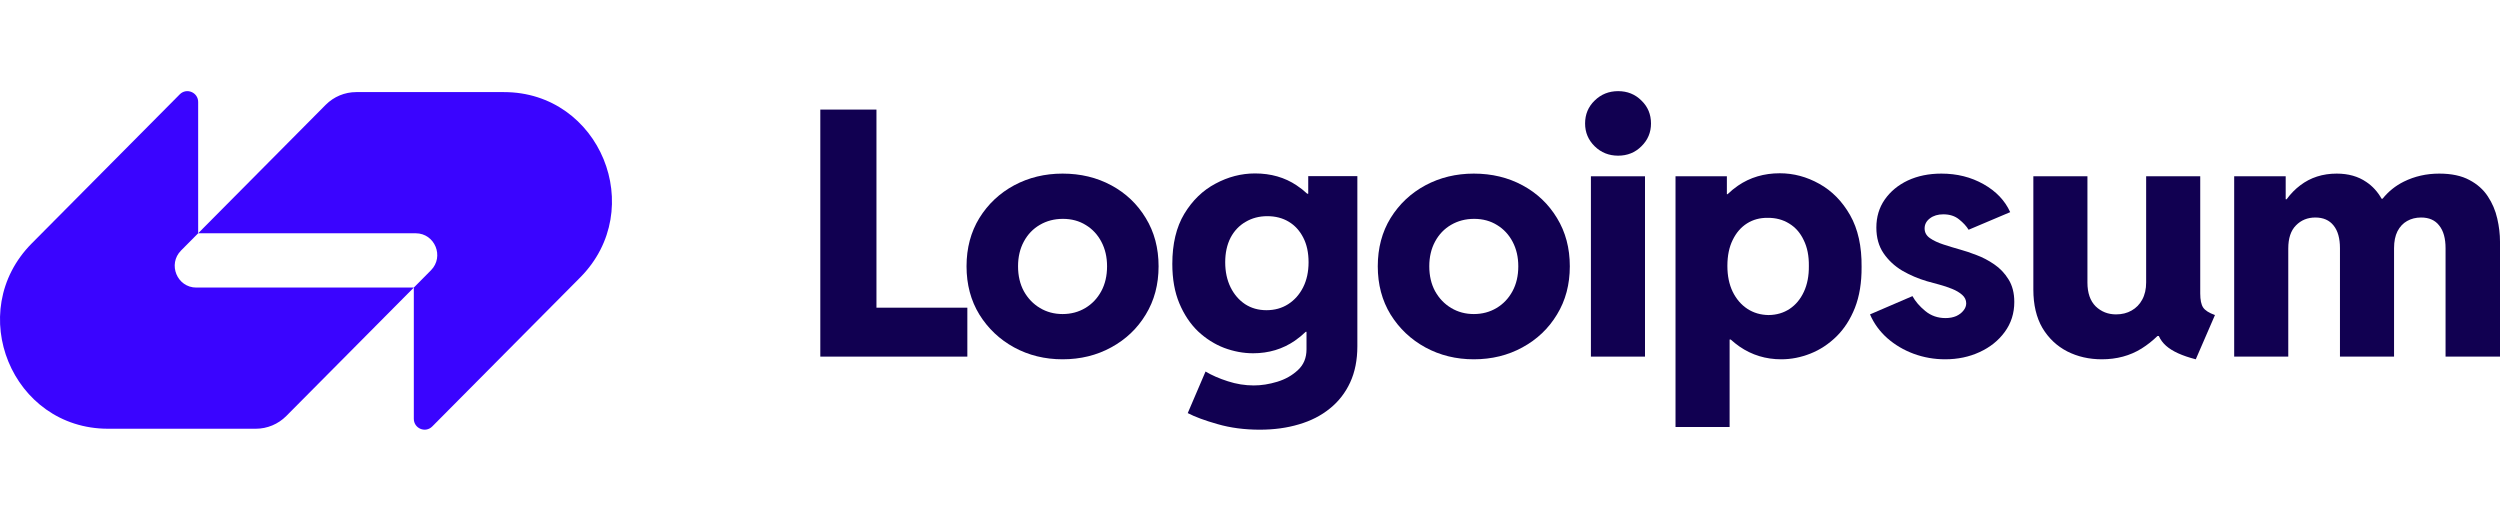
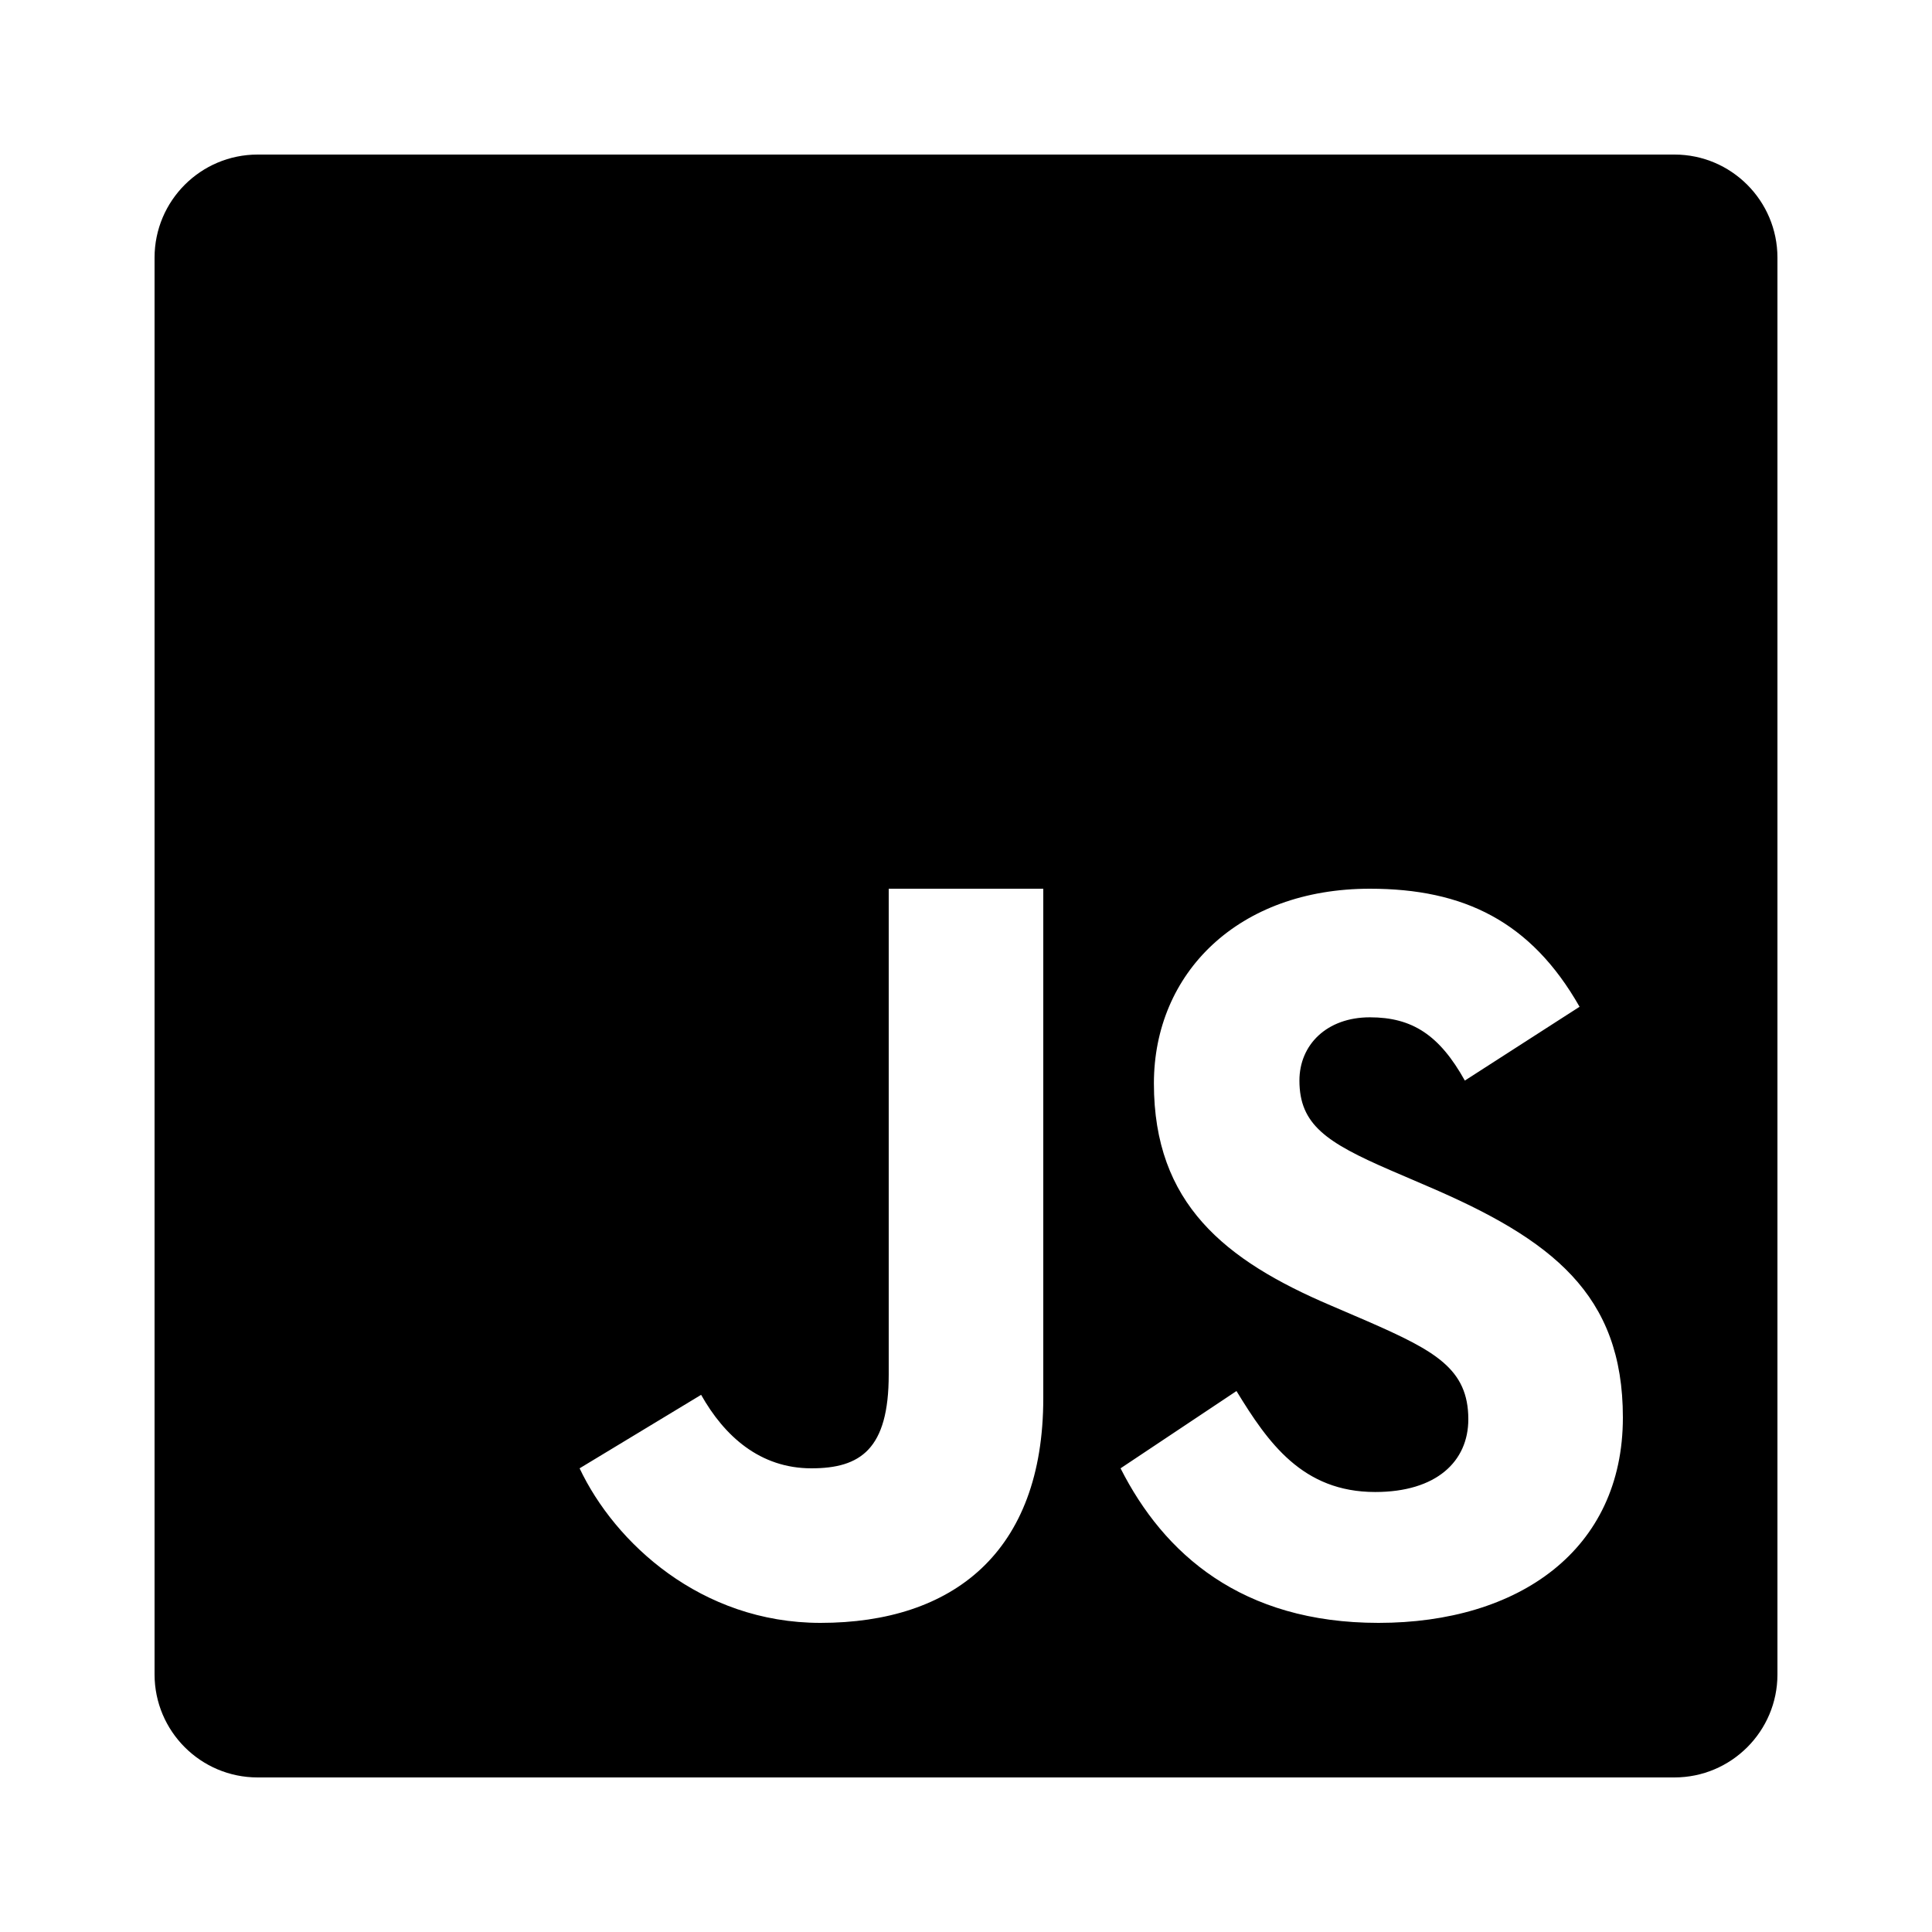
- <svg xmlns="http://www.w3.org/2000/svg" width="192" height="40" viewBox="0 0 192 40" fill="none">
-   <path d="M25.014 8.05C25.635 7.425 26.479 7.073 27.358 7.073C31.31 7.073 35.035 7.073 38.703 7.073C46.08 7.073 49.775 16.056 44.558 21.31L33.195 32.754C32.673 33.279 31.781 32.907 31.781 32.164V22.085L33.094 20.762C34.138 19.712 33.399 17.915 31.923 17.915H15.219L25.014 8.05Z" fill="#3A04FF" />
-   <path d="M21.986 31.95C21.365 32.575 20.521 32.927 19.643 32.927C15.69 32.927 11.965 32.927 8.297 32.927C0.92 32.927 -2.775 23.944 2.442 18.69L13.805 7.246C14.327 6.721 15.219 7.093 15.219 7.836L15.219 17.915L13.906 19.238C12.863 20.288 13.601 22.085 15.077 22.085L31.781 22.085L21.986 31.95Z" fill="#3A04FF" />
-   <path d="M122.182 13.539V27.388H126.336V13.539H122.182Z" fill="#110051" />
-   <path d="M122.472 11.235C122.963 11.715 123.563 11.956 124.273 11.956C124.982 11.956 125.579 11.715 126.06 11.235C126.551 10.754 126.797 10.171 126.797 9.484C126.797 8.781 126.551 8.193 126.06 7.721C125.579 7.24 124.982 7 124.273 7C123.563 7 122.963 7.24 122.472 7.721C121.981 8.193 121.735 8.781 121.735 9.484C121.735 10.171 121.981 10.754 122.472 11.235Z" fill="#110051" />
-   <path fill-rule="evenodd" clip-rule="evenodd" d="M128.68 32.794V13.539H132.624V14.916H132.675C132.924 14.676 133.191 14.457 133.478 14.259C134.407 13.624 135.476 13.307 136.686 13.307C137.746 13.307 138.758 13.577 139.723 14.118C140.695 14.658 141.484 15.461 142.089 16.525C142.693 17.589 142.987 18.915 142.97 20.502C142.978 21.703 142.807 22.75 142.457 23.643C142.106 24.526 141.633 25.26 141.037 25.844C140.441 26.427 139.775 26.865 139.039 27.157C138.303 27.448 137.558 27.594 136.804 27.594C135.612 27.594 134.543 27.268 133.596 26.616C133.358 26.45 133.132 26.269 132.919 26.075H132.834V32.794H128.68ZM135.831 24.196C136.444 24.188 136.983 24.029 137.448 23.72C137.912 23.411 138.277 22.973 138.539 22.407C138.802 21.841 138.93 21.18 138.92 20.425C138.93 19.652 138.798 18.992 138.526 18.443C138.263 17.885 137.891 17.46 137.409 17.168C136.927 16.868 136.374 16.722 135.753 16.731C135.165 16.722 134.639 16.864 134.175 17.155C133.71 17.447 133.342 17.872 133.071 18.43C132.799 18.979 132.663 19.644 132.663 20.425C132.663 21.18 132.799 21.841 133.071 22.407C133.351 22.973 133.728 23.411 134.201 23.72C134.675 24.029 135.218 24.188 135.831 24.196Z" fill="#110051" />
-   <path d="M146.969 27.169C147.74 27.453 148.547 27.594 149.388 27.594C150.352 27.594 151.233 27.41 152.03 27.041C152.837 26.672 153.48 26.157 153.963 25.496C154.454 24.827 154.698 24.059 154.698 23.192C154.698 22.506 154.55 21.926 154.252 21.454C153.963 20.983 153.594 20.596 153.148 20.296C152.709 19.996 152.258 19.76 151.794 19.588C151.329 19.408 150.922 19.271 150.571 19.176C150.115 19.047 149.677 18.915 149.256 18.777C148.836 18.64 148.489 18.477 148.218 18.288C147.946 18.099 147.81 17.851 147.81 17.542C147.81 17.233 147.946 16.975 148.218 16.769C148.489 16.563 148.831 16.46 149.244 16.46C149.734 16.46 150.137 16.589 150.453 16.846C150.777 17.104 151.022 17.37 151.189 17.645L154.383 16.293C153.98 15.401 153.296 14.684 152.333 14.143C151.377 13.603 150.299 13.333 149.099 13.333C148.135 13.333 147.276 13.509 146.522 13.86C145.777 14.212 145.186 14.701 144.747 15.328C144.318 15.945 144.104 16.662 144.104 17.477C144.104 18.25 144.287 18.906 144.655 19.447C145.024 19.987 145.501 20.433 146.089 20.785C146.684 21.128 147.315 21.399 147.982 21.596C148.271 21.673 148.586 21.759 148.928 21.854C149.278 21.948 149.611 22.059 149.927 22.188C150.242 22.317 150.501 22.471 150.702 22.651C150.904 22.832 151.005 23.046 151.005 23.295C151.005 23.492 150.935 23.677 150.794 23.849C150.663 24.02 150.479 24.162 150.242 24.273C150.005 24.376 149.73 24.428 149.414 24.428C148.818 24.428 148.301 24.248 147.863 23.887C147.425 23.527 147.097 23.145 146.877 22.742L143.617 24.145C143.915 24.84 144.358 25.449 144.945 25.972C145.532 26.487 146.207 26.886 146.969 27.169Z" fill="#110051" />
-   <path d="M171.585 27.388V13.539H175.541V15.302H175.614C175.923 14.881 176.271 14.525 176.659 14.234C177.448 13.633 178.381 13.333 179.459 13.333C180.353 13.333 181.111 13.547 181.733 13.976C182.213 14.296 182.604 14.725 182.907 15.263H182.981C183.429 14.704 183.973 14.267 184.612 13.95C185.444 13.539 186.351 13.333 187.333 13.333C188.271 13.333 189.042 13.496 189.646 13.822C190.251 14.139 190.725 14.56 191.066 15.083C191.408 15.598 191.649 16.164 191.789 16.782C191.93 17.391 192 17.983 192 18.558V27.388H187.819V19.06C187.819 18.305 187.657 17.726 187.333 17.323C187.018 16.911 186.553 16.705 185.94 16.705C185.536 16.705 185.177 16.795 184.862 16.975C184.555 17.147 184.31 17.409 184.126 17.76C183.95 18.112 183.863 18.546 183.863 19.06V27.388H179.709V19.06C179.709 18.305 179.547 17.726 179.222 17.323C178.898 16.911 178.429 16.705 177.816 16.705C177.22 16.705 176.725 16.907 176.33 17.31C175.936 17.705 175.739 18.297 175.739 19.086V27.388H171.585Z" fill="#110051" />
-   <path d="M161.419 27.594C160.447 27.594 159.562 27.392 158.765 26.989C157.967 26.577 157.331 25.977 156.858 25.187C156.394 24.389 156.161 23.407 156.161 22.24V13.539H160.315V21.699C160.315 22.497 160.526 23.106 160.946 23.527C161.376 23.939 161.898 24.145 162.511 24.145C162.967 24.145 163.366 24.046 163.707 23.849C164.057 23.651 164.329 23.372 164.522 23.012C164.724 22.643 164.824 22.205 164.824 21.699V13.539H168.978V22.536C168.978 23.033 169.053 23.394 169.202 23.617C169.351 23.84 169.653 24.033 170.109 24.196L168.636 27.594C167.594 27.328 166.831 26.981 166.349 26.552C166.107 26.335 165.923 26.087 165.798 25.805H165.692C165.325 26.166 164.918 26.488 164.47 26.77C163.584 27.32 162.568 27.594 161.419 27.594Z" fill="#110051" />
-   <path fill-rule="evenodd" clip-rule="evenodd" d="M113.188 27.594C111.829 27.594 110.589 27.29 109.467 26.68C108.354 26.071 107.465 25.23 106.798 24.157C106.141 23.085 105.813 21.849 105.813 20.451C105.813 19.052 106.141 17.816 106.798 16.744C107.465 15.671 108.354 14.834 109.467 14.234C110.589 13.633 111.829 13.333 113.188 13.333C114.572 13.333 115.821 13.633 116.934 14.234C118.047 14.834 118.928 15.671 119.576 16.744C120.233 17.816 120.562 19.052 120.562 20.451C120.562 21.849 120.233 23.085 119.576 24.157C118.928 25.23 118.043 26.071 116.921 26.68C115.808 27.29 114.564 27.594 113.188 27.594ZM113.188 24.119C113.836 24.119 114.419 23.964 114.936 23.655C115.453 23.346 115.86 22.918 116.158 22.368C116.456 21.819 116.605 21.18 116.605 20.451C116.605 19.747 116.461 19.12 116.171 18.571C115.882 18.022 115.483 17.593 114.975 17.284C114.467 16.967 113.879 16.808 113.214 16.808C112.557 16.808 111.965 16.962 111.439 17.271C110.922 17.572 110.514 17.996 110.217 18.546C109.919 19.095 109.769 19.73 109.769 20.451C109.769 21.18 109.919 21.819 110.217 22.368C110.523 22.918 110.935 23.346 111.452 23.655C111.969 23.964 112.547 24.119 113.188 24.119Z" fill="#110051" />
-   <path fill-rule="evenodd" clip-rule="evenodd" d="M93.518 32.575C94.499 32.858 95.577 33 96.752 33C97.847 33 98.851 32.863 99.763 32.588C100.674 32.322 101.462 31.919 102.128 31.378C102.803 30.838 103.324 30.168 103.693 29.37C104.061 28.572 104.245 27.646 104.245 26.59V13.526H100.472V14.877H100.393C100.142 14.642 99.871 14.427 99.578 14.234C98.667 13.624 97.602 13.32 96.384 13.32C95.332 13.32 94.32 13.582 93.347 14.105C92.374 14.62 91.577 15.392 90.954 16.422C90.341 17.443 90.034 18.726 90.034 20.27C90.034 21.429 90.214 22.437 90.573 23.295C90.933 24.153 91.41 24.87 92.007 25.445C92.611 26.011 93.281 26.436 94.018 26.719C94.754 26.993 95.494 27.131 96.239 27.131C97.44 27.131 98.509 26.809 99.447 26.165C99.743 25.959 100.021 25.732 100.277 25.483H100.34V26.822C100.34 27.483 100.122 28.015 99.683 28.418C99.245 28.83 98.715 29.13 98.093 29.319C97.471 29.508 96.87 29.602 96.292 29.602C95.617 29.602 94.951 29.495 94.293 29.28C93.645 29.074 93.075 28.825 92.585 28.534L91.218 31.726C91.779 32.017 92.546 32.301 93.518 32.575ZM98.934 23.359C98.452 23.668 97.896 23.823 97.265 23.823C96.642 23.823 96.095 23.668 95.621 23.359C95.148 23.042 94.776 22.609 94.504 22.059C94.233 21.502 94.096 20.862 94.096 20.142C94.096 19.421 94.233 18.794 94.504 18.262C94.784 17.73 95.17 17.323 95.661 17.04C96.152 16.748 96.708 16.602 97.33 16.602C97.952 16.602 98.501 16.744 98.974 17.027C99.447 17.31 99.819 17.718 100.091 18.25C100.362 18.773 100.498 19.404 100.498 20.142C100.498 20.871 100.358 21.515 100.078 22.072C99.797 22.622 99.416 23.05 98.934 23.359Z" fill="#110051" />
-   <path fill-rule="evenodd" clip-rule="evenodd" d="M81.605 27.594C80.246 27.594 79.006 27.29 77.884 26.68C76.772 26.071 75.882 25.23 75.216 24.157C74.559 23.085 74.23 21.849 74.23 20.451C74.23 19.052 74.559 17.816 75.216 16.744C75.882 15.671 76.772 14.834 77.884 14.234C79.006 13.633 80.246 13.333 81.605 13.333C82.989 13.333 84.238 13.633 85.351 14.234C86.464 14.834 87.345 15.671 87.993 16.744C88.65 17.816 88.979 19.052 88.979 20.451C88.979 21.849 88.65 23.085 87.993 24.157C87.345 25.23 86.46 26.071 85.338 26.68C84.225 27.29 82.981 27.594 81.605 27.594ZM81.605 24.119C82.253 24.119 82.836 23.964 83.353 23.655C83.87 23.346 84.277 22.918 84.576 22.368C84.874 21.819 85.022 21.18 85.022 20.451C85.022 19.747 84.878 19.12 84.588 18.571C84.299 18.022 83.901 17.593 83.392 17.284C82.884 16.967 82.296 16.808 81.631 16.808C80.974 16.808 80.382 16.962 79.856 17.271C79.339 17.572 78.931 17.996 78.634 18.546C78.336 19.095 78.186 19.73 78.186 20.451C78.186 21.18 78.336 21.819 78.634 22.368C78.941 22.918 79.352 23.346 79.869 23.655C80.386 23.964 80.965 24.119 81.605 24.119Z" fill="#110051" />
-   <path d="M63 8.416V27.388H74.292V23.63H67.312V8.416H63Z" fill="#110051" />
+ <svg xmlns="http://www.w3.org/2000/svg" viewBox="0 0 50 50" width="60px" height="60px">
+   <path d="M 43.336 4 L 6.668 4 C 5.195 4 4 5.195 4 6.668 L 4 43.332 C 4 44.805 5.195 46 6.668 46 L 43.332 46 C 44.805 46 46 44.805 46 43.336 L 46 6.668 C 46 5.195 44.805 4 43.336 4 Z M 27 36.184 C 27 40.18 24.656 42 21.234 42 C 18.141 42 15.91 39.926 15 38 L 18.145 36.098 C 18.75 37.172 19.672 38 21 38 C 22.27 38 23 37.504 23 35.574 L 23 23 L 27 23 Z M 35.676 42 C 32.133 42 30.121 40.215 29 38 L 32 36 C 32.816 37.336 33.707 38.613 35.59 38.613 C 37.172 38.613 38 37.824 38 36.73 C 38 35.426 37.141 34.961 35.402 34.199 L 34.449 33.789 C 31.695 32.617 29.863 31.148 29.863 28.039 C 29.863 25.18 32.047 23 35.453 23 C 37.879 23 39.621 23.844 40.879 26.055 L 37.91 27.965 C 37.254 26.789 36.551 26.328 35.453 26.328 C 34.336 26.328 33.629 27.039 33.629 27.965 C 33.629 29.109 34.336 29.57 35.973 30.281 L 36.926 30.691 C 40.172 32.078 42 33.496 42 36.684 C 42 40.117 39.301 42 35.676 42 Z" />
</svg>
